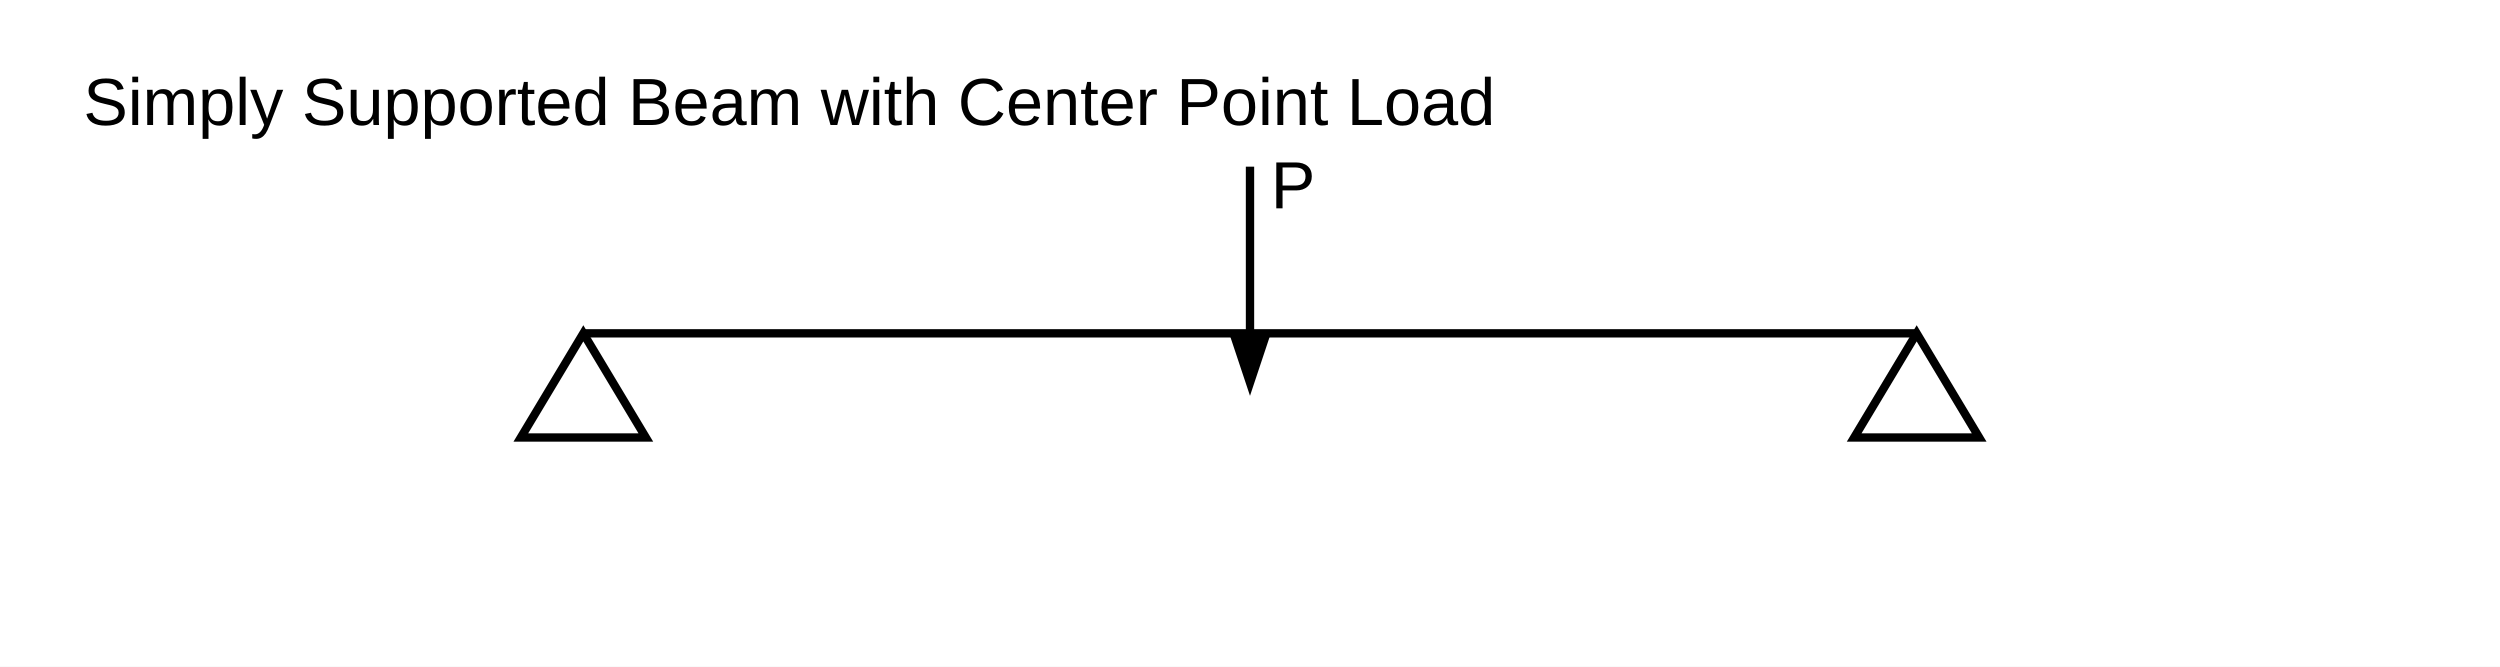
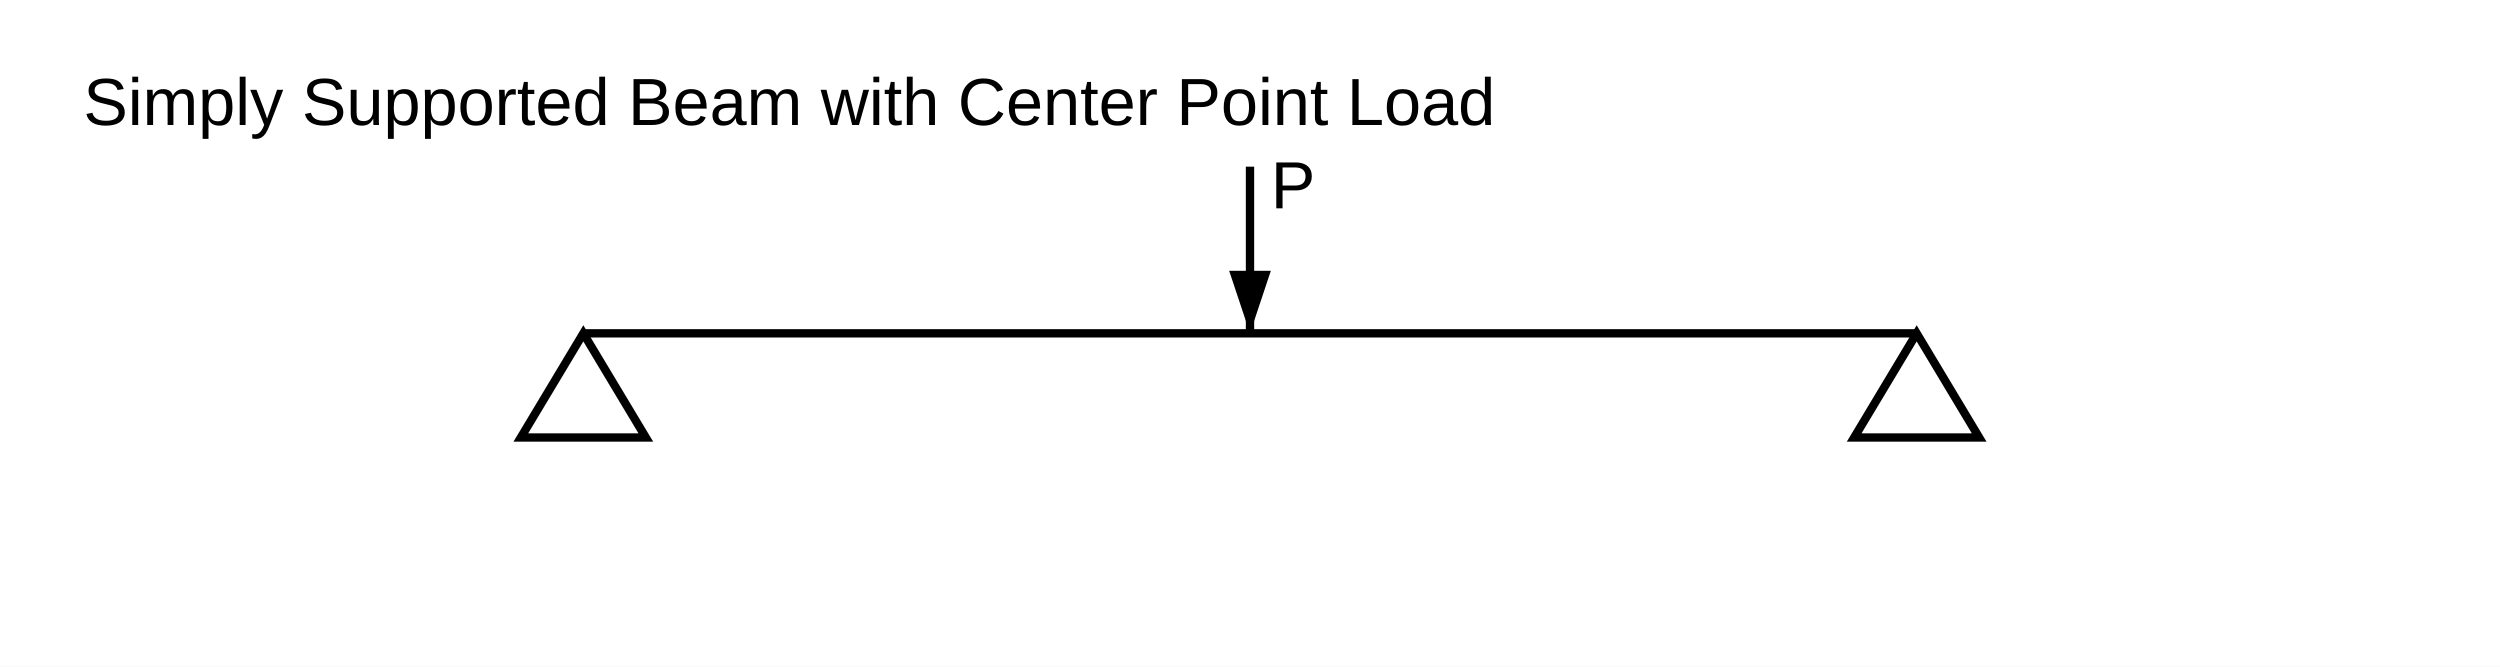
<svg xmlns="http://www.w3.org/2000/svg" width="600" height="160" viewBox="0 0 600 160">
  <style>
.line{stroke:black;stroke-width:2;fill:none}
.text{font-family:Arial;font-size:16px}
</style>
  <rect width="100%" height="100%" fill="white" />
  <text x="20" y="30" class="text">Simply Supported Beam with Center Point Load</text>
  <line x1="140" y1="80" x2="460" y2="80" stroke="black" stroke-width="2" />
  <polygon points="140,80 125,105 155,105" fill="none" stroke="black" stroke-width="2" />
  <polygon points="460,80 445,105 475,105" fill="none" stroke="black" stroke-width="2" />
  <line x1="300" y1="40" x2="300" y2="80" stroke="black" stroke-width="2" />
-   <polygon points="295,80 305,80 300,95" fill="black" />
+   <polygon points="295,65 305,65 300,80" fill="black" />
  <text x="305" y="50" class="text">P</text>
</svg>
